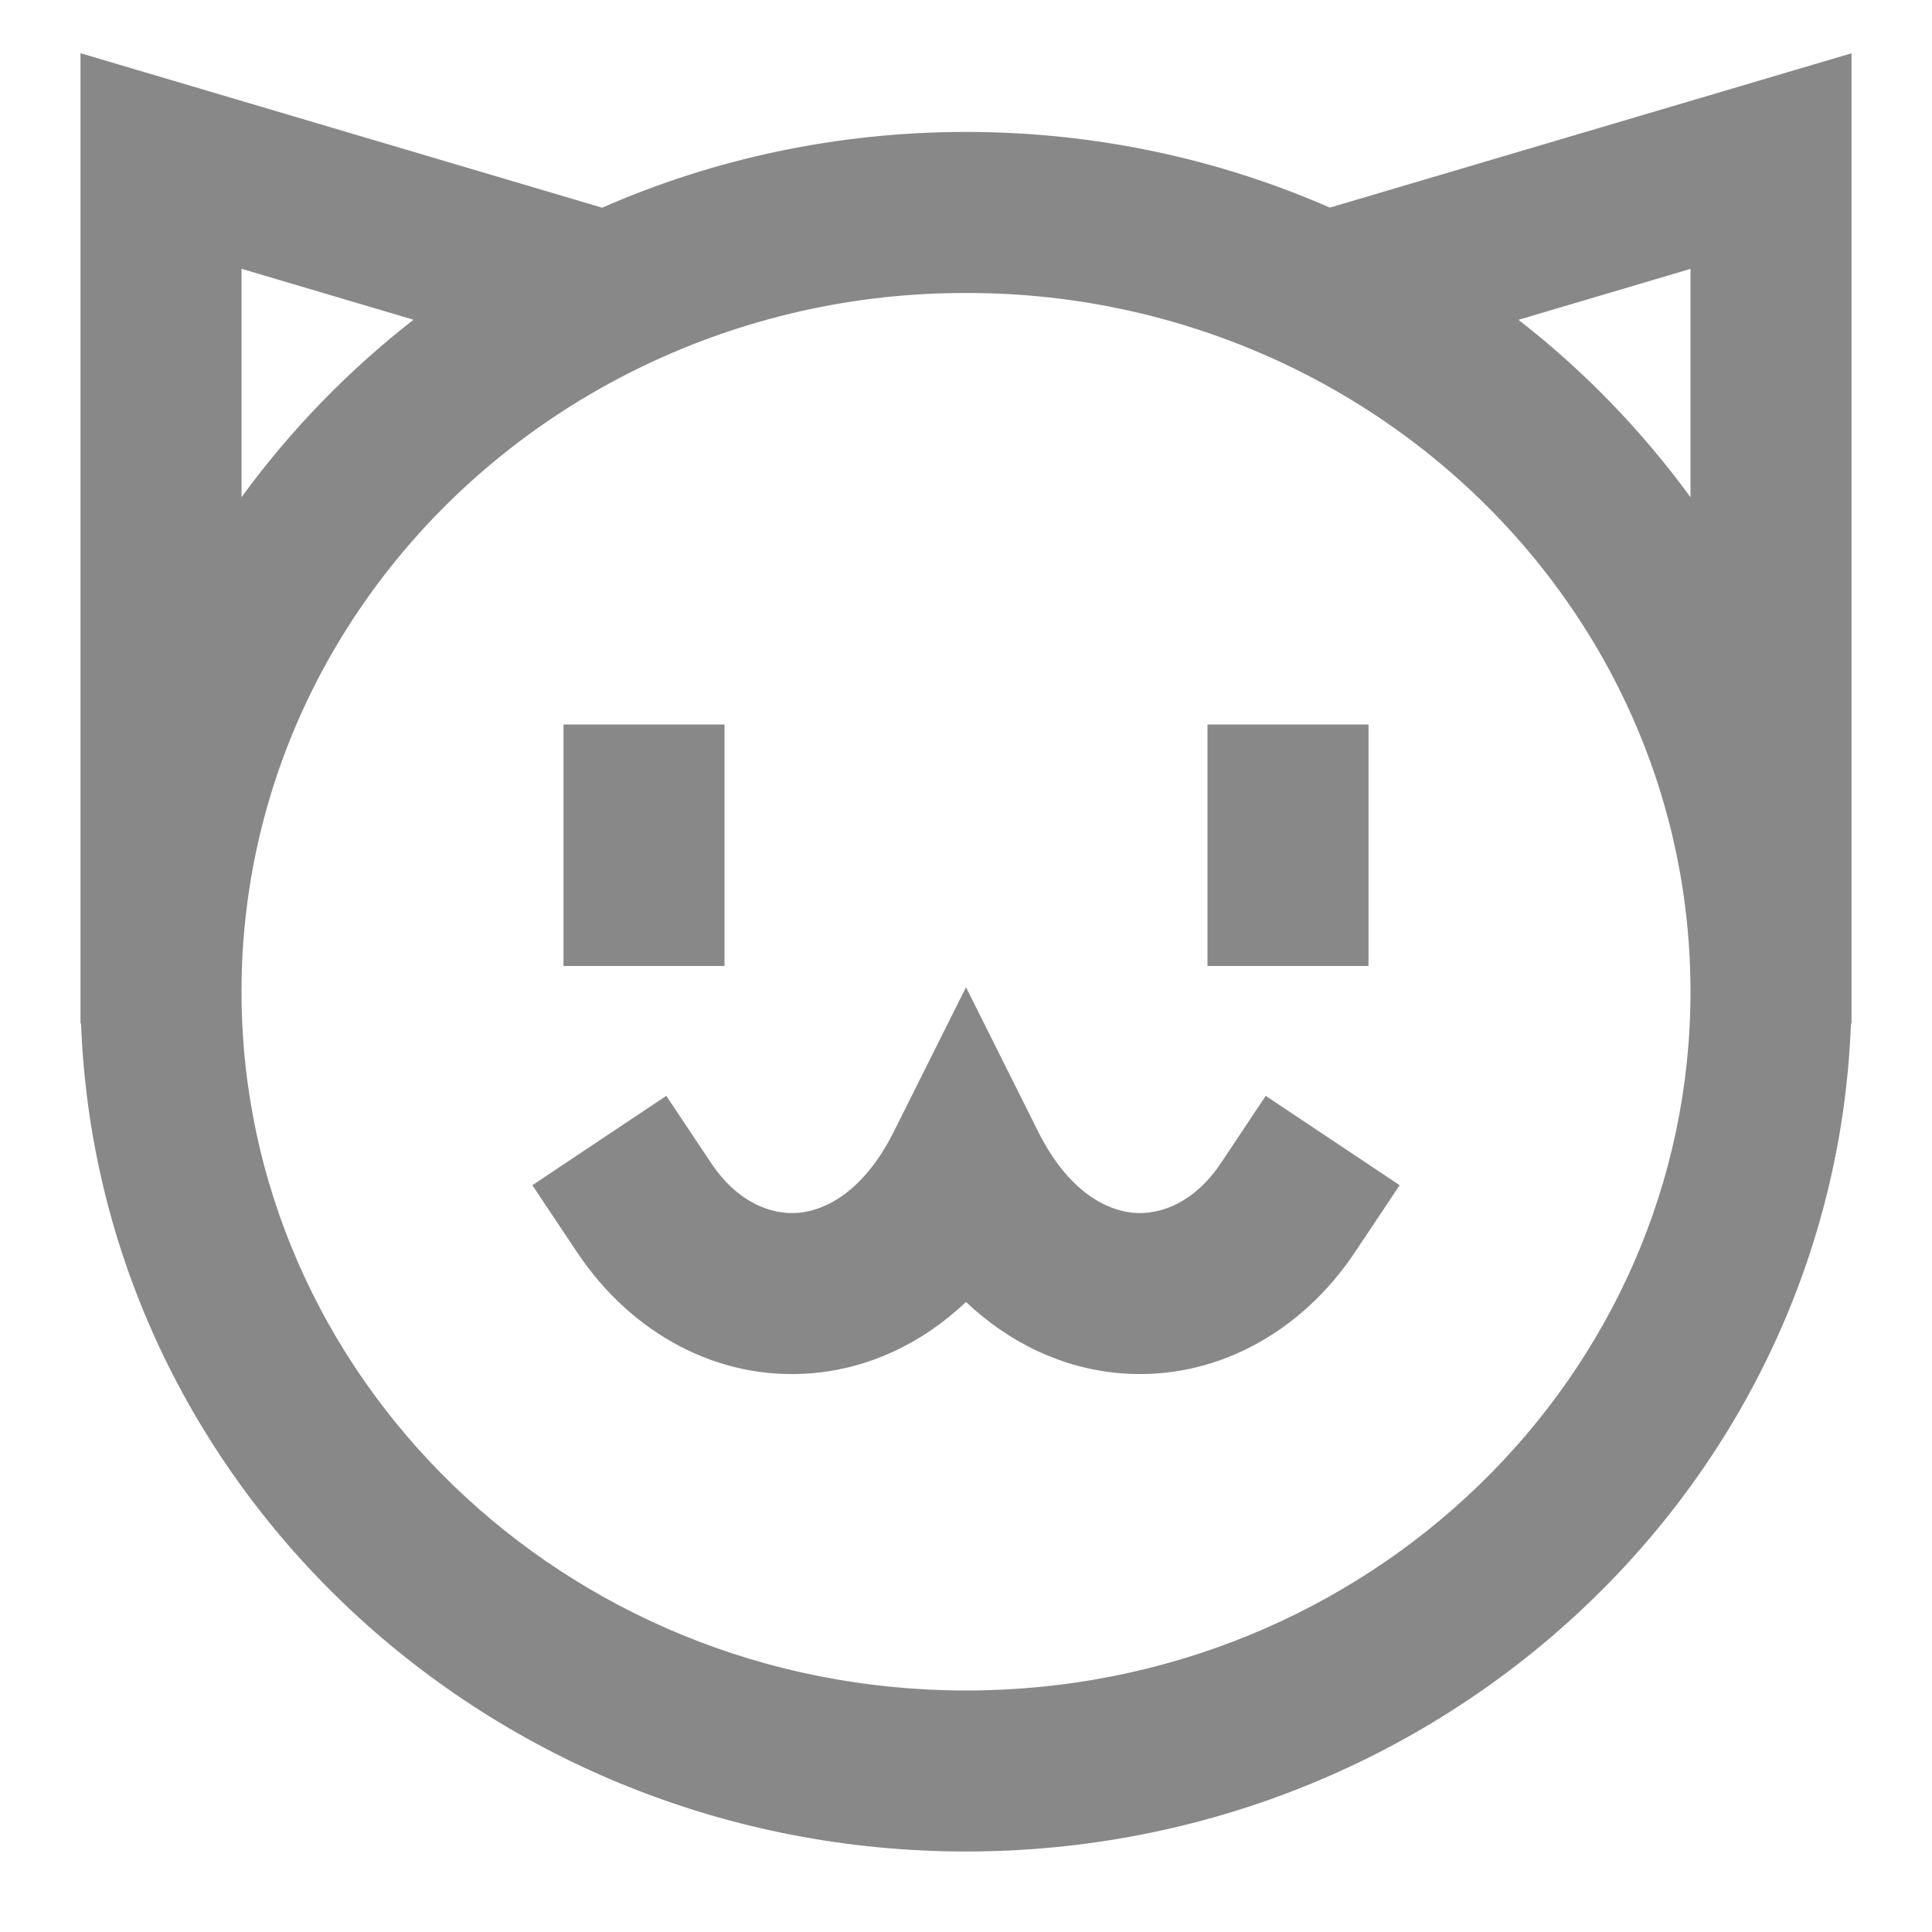
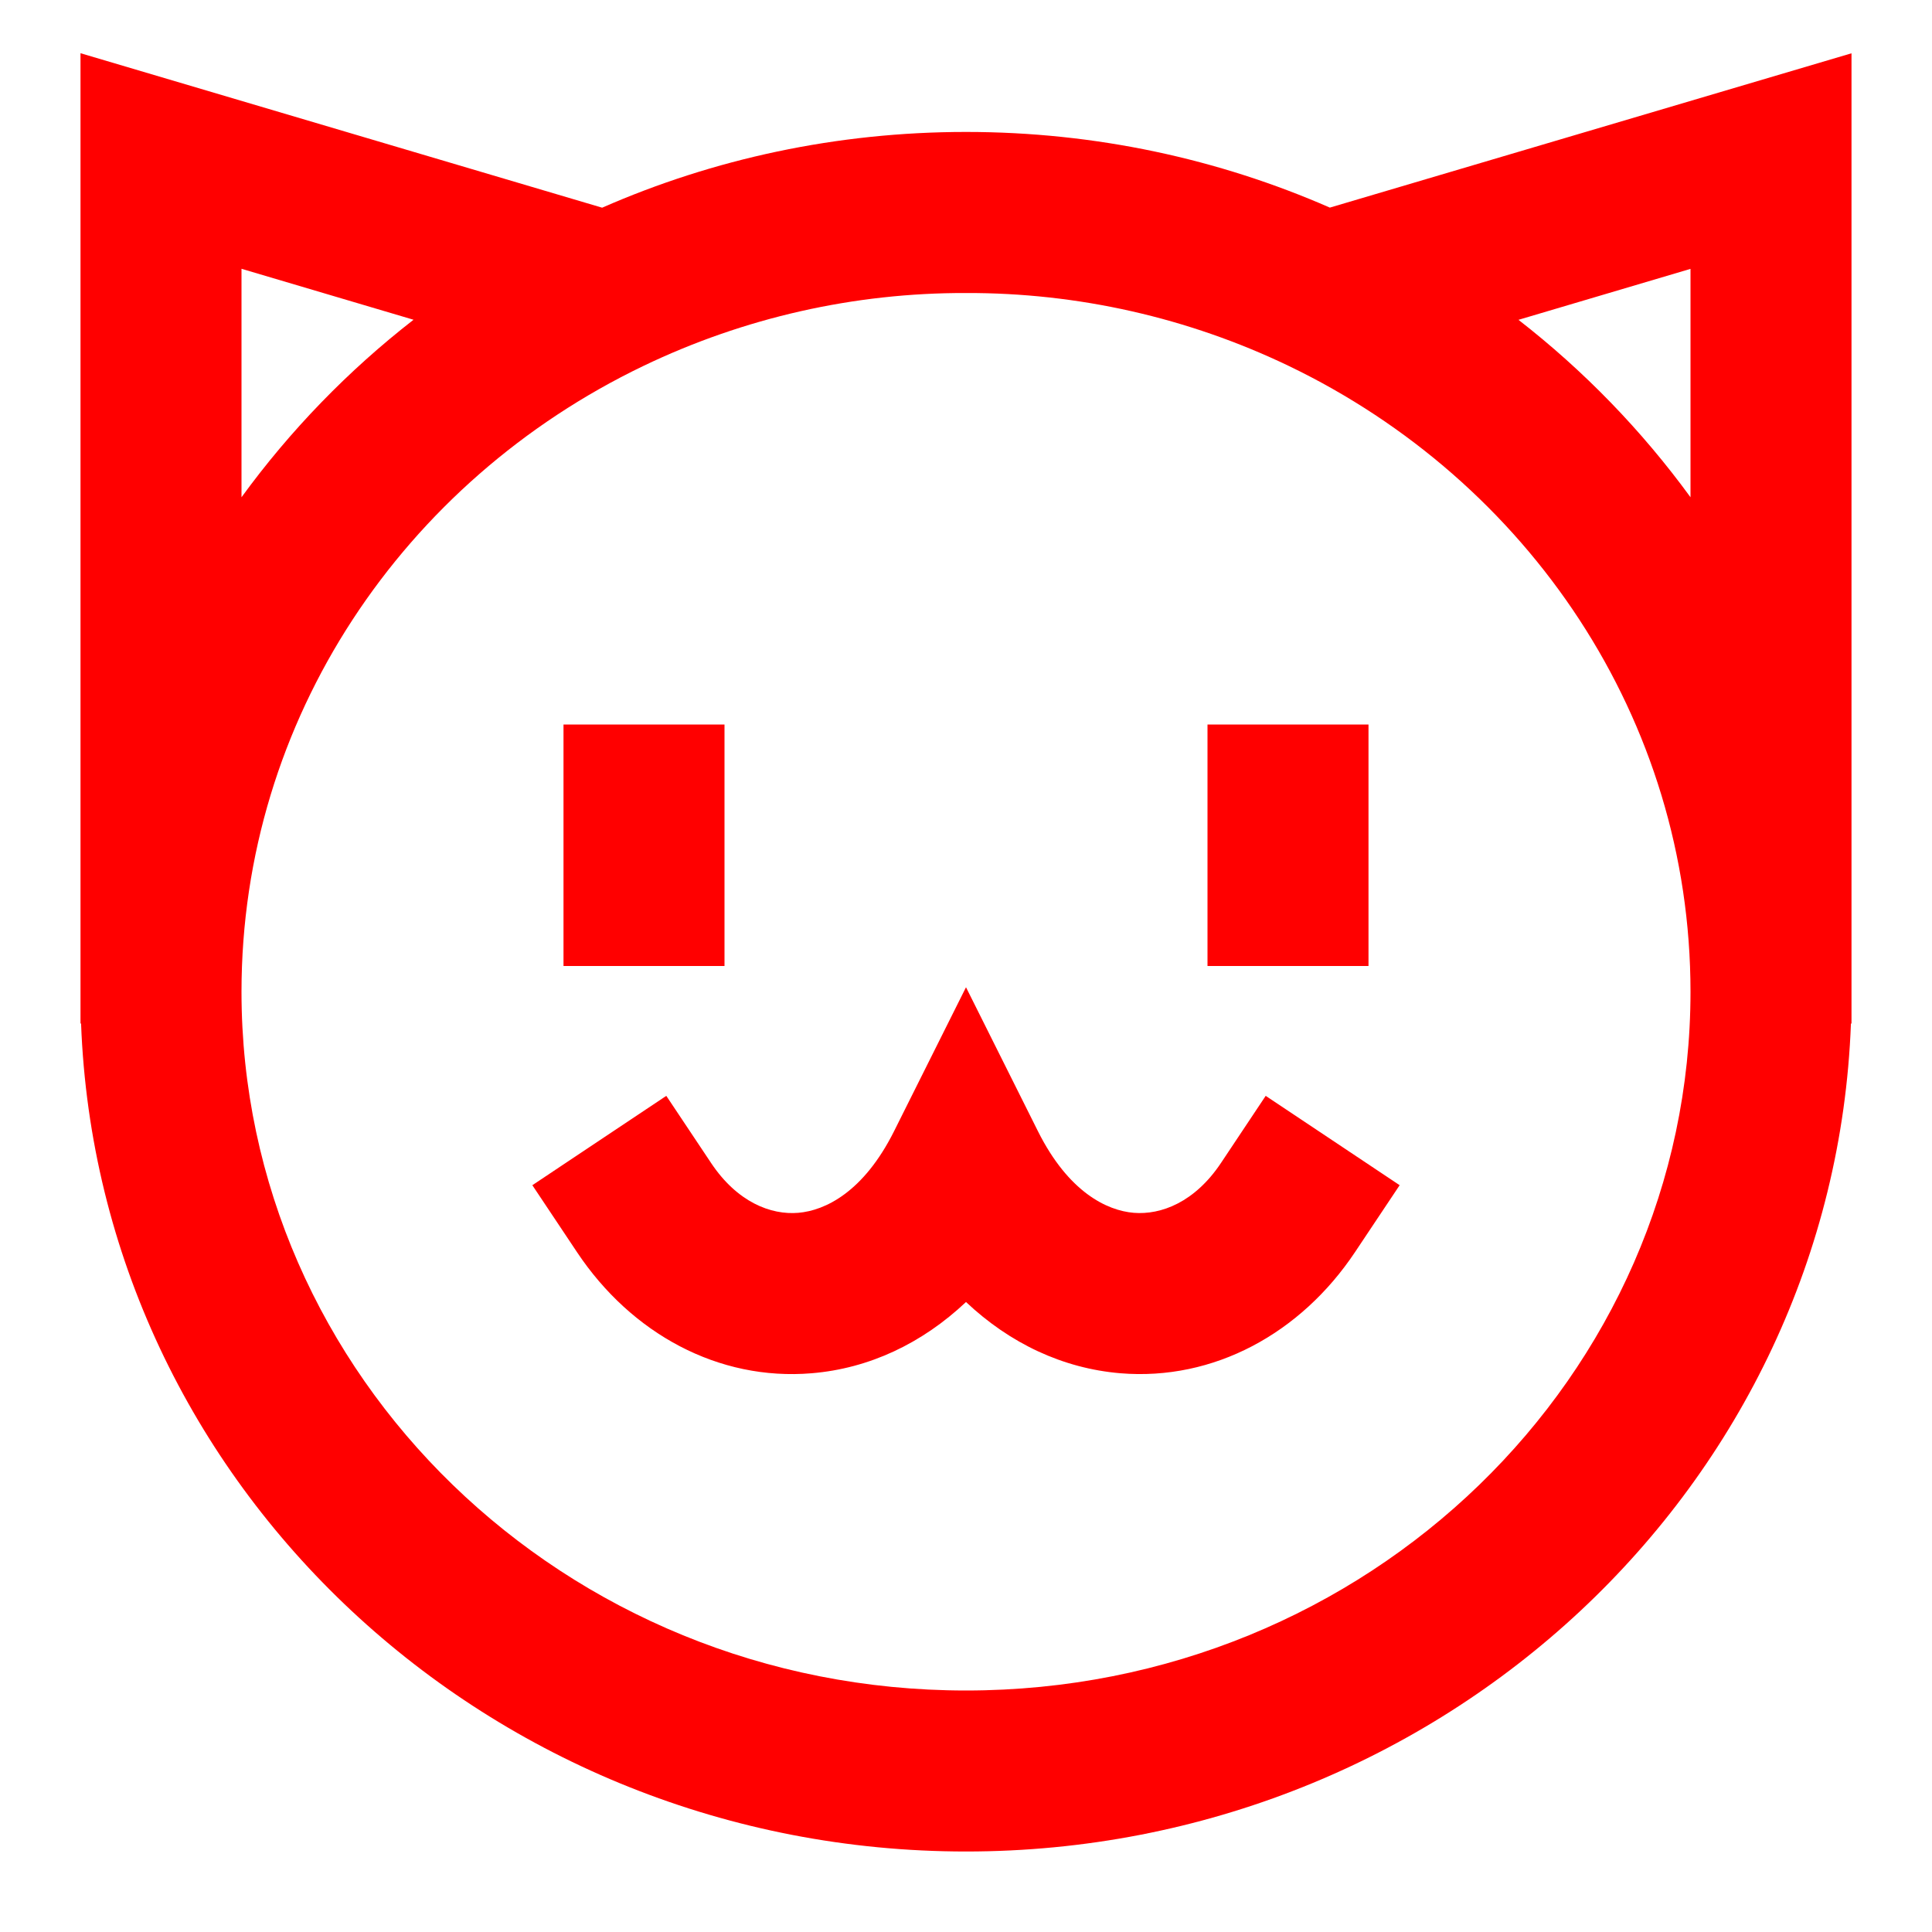
<svg xmlns="http://www.w3.org/2000/svg" width="32" height="32" viewBox="0 0 24 24">
-   <path fill="#888888" d="M1 .661L7.48 2.58c1.38-.605 2.911-.941 4.52-.941s3.14.336 4.52.94L23 .662v12.053h-.007C22.778 18.458 17.91 23 12 23S1.222 18.458 1.007 12.714H1zm2 5.516a11 11 0 0 1 2.137-2.205L3 3.339zm0 6.143C3 17.083 6.999 21 12 21s9-3.917 9-8.68c0-3.39-2.017-6.344-4.99-7.774A9.2 9.2 0 0 0 12 3.64a9.2 9.2 0 0 0-4.01.907C5.016 5.976 3 8.93 3 12.32m18-6.143V3.34l-2.137.633A11 11 0 0 1 21 6.177M9 9v3H7V9zm8 0v3h-2V9zm-5 3.264l.894 1.789c.379.757.857.985 1.189 1.013c.34.028.759-.131 1.085-.62l.555-.833l1.664 1.11l-.555.832c-.674 1.01-1.755 1.6-2.915 1.504c-.713-.06-1.371-.37-1.917-.885c-.546.515-1.204.826-1.917.885c-1.16.097-2.241-.493-2.915-1.504l-.555-.832l1.664-1.11l.555.832c.326.49.745.65 1.085.621c.332-.028.81-.256 1.189-1.013z" />
+   <path fill="red" d="M1 .661L7.48 2.58c1.38-.605 2.911-.941 4.52-.941s3.14.336 4.52.94L23 .662v12.053h-.007C22.778 18.458 17.91 23 12 23S1.222 18.458 1.007 12.714H1zm2 5.516a11 11 0 0 1 2.137-2.205L3 3.339zm0 6.143C3 17.083 6.999 21 12 21s9-3.917 9-8.68c0-3.39-2.017-6.344-4.99-7.774A9.2 9.2 0 0 0 12 3.64a9.2 9.2 0 0 0-4.01.907C5.016 5.976 3 8.93 3 12.32m18-6.143V3.34l-2.137.633A11 11 0 0 1 21 6.177M9 9v3H7V9zm8 0v3h-2V9zm-5 3.264l.894 1.789c.379.757.857.985 1.189 1.013c.34.028.759-.131 1.085-.62l.555-.833l1.664 1.11l-.555.832c-.674 1.01-1.755 1.6-2.915 1.504c-.713-.06-1.371-.37-1.917-.885c-.546.515-1.204.826-1.917.885c-1.16.097-2.241-.493-2.915-1.504l-.555-.832l1.664-1.11l.555.832c.326.49.745.65 1.085.621c.332-.028.81-.256 1.189-1.013z" />
</svg>
